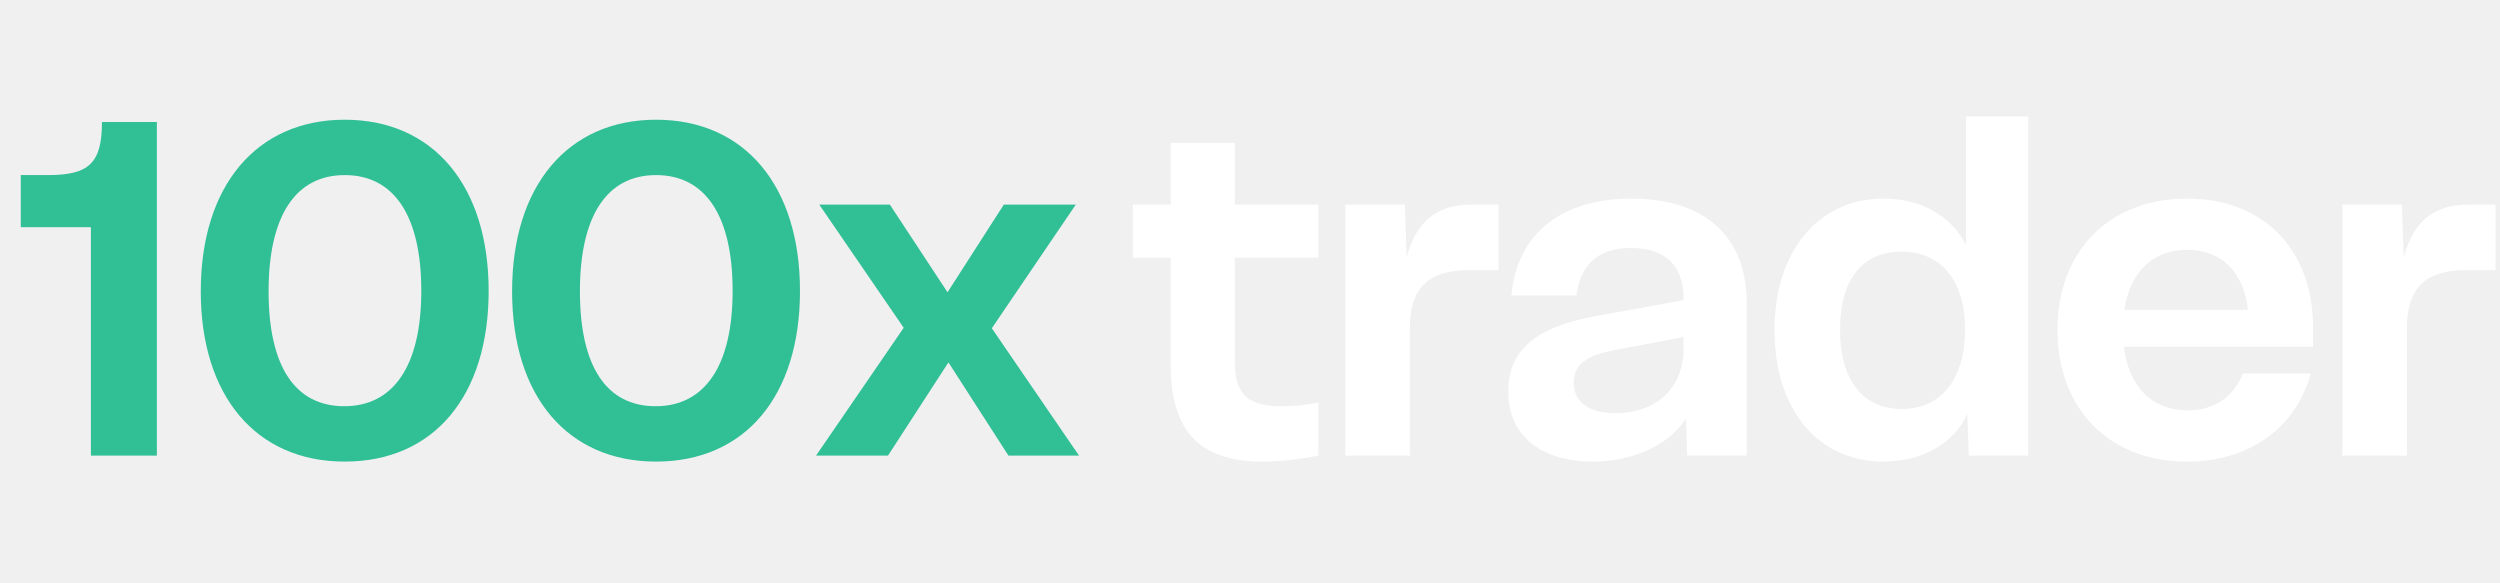
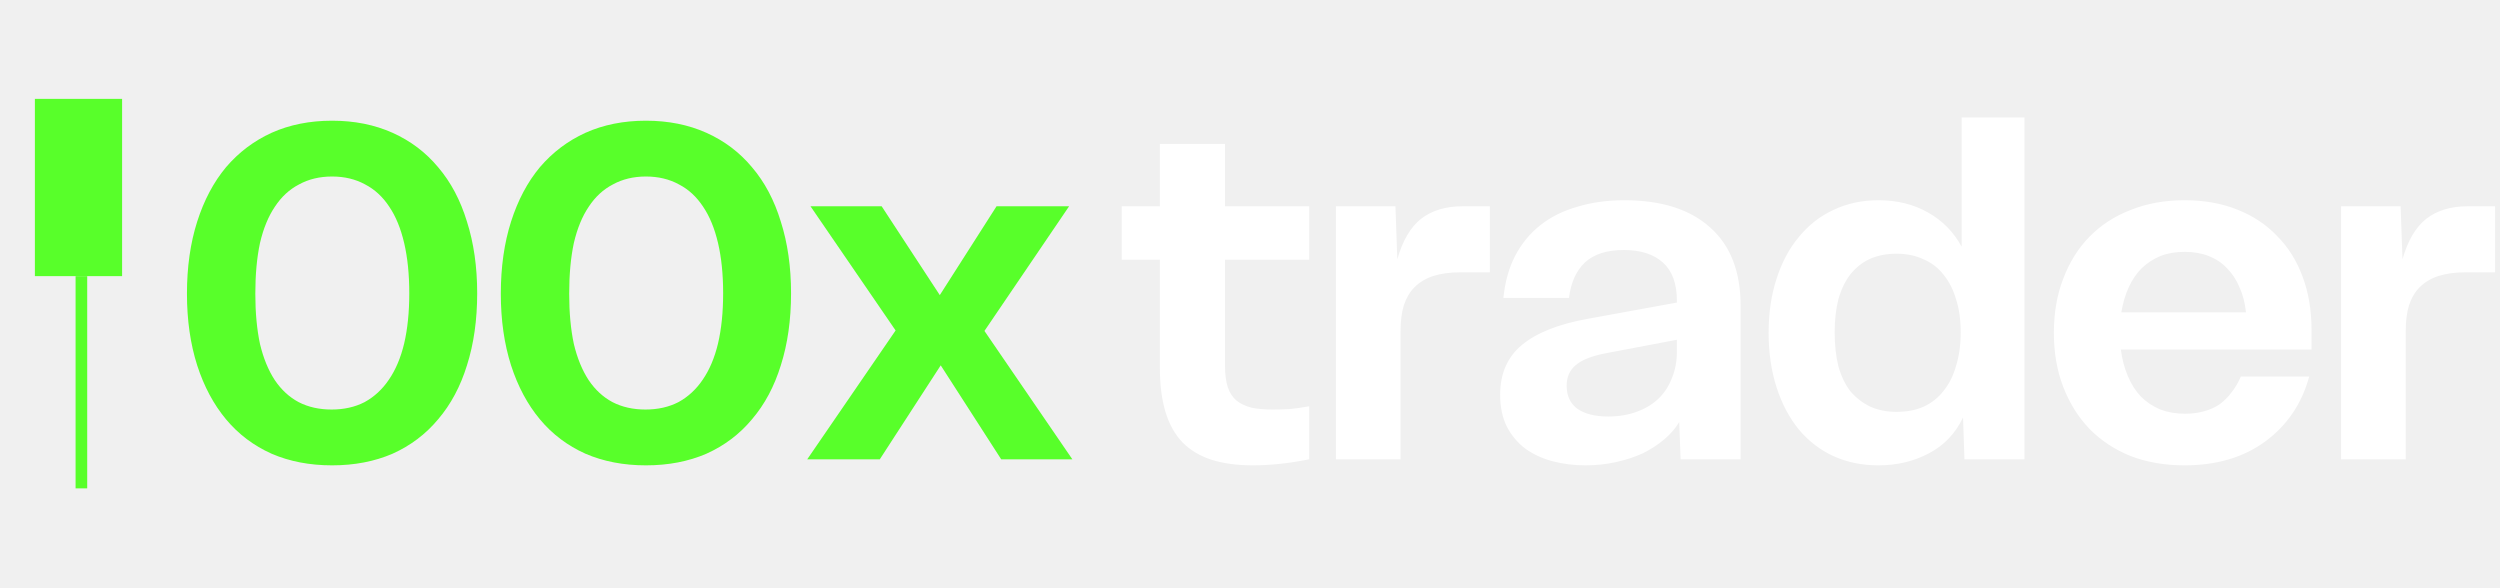
- <svg xmlns="http://www.w3.org/2000/svg" width="867" height="202" viewBox="0 0 867 202" fill="none">
-   <path d="M7.2 78.8V60.72H16.64C30.72 60.72 35.36 56.72 35.36 42.32H54.4V158H31.52V78.8H7.2ZM93.145 101.04C93.145 126.96 102.265 140.88 119.385 140.88C136.505 140.88 146.105 126.8 146.105 100.88C146.105 74.8 136.665 60.72 119.545 60.72C102.425 60.72 93.145 74.96 93.145 101.04ZM69.625 101.04C69.625 64.4 88.985 41.52 119.545 41.52C150.265 41.52 169.465 64.4 169.465 100.88C169.465 137.36 150.425 160.08 119.545 160.08C88.825 160.08 69.625 137.36 69.625 101.04ZM201.114 101.04C201.114 126.96 210.234 140.88 227.354 140.88C244.474 140.88 254.074 126.8 254.074 100.88C254.074 74.8 244.634 60.72 227.514 60.72C210.394 60.72 201.114 74.96 201.114 101.04ZM177.594 101.04C177.594 64.4 196.954 41.52 227.514 41.52C258.234 41.52 277.434 64.4 277.434 100.88C277.434 137.36 258.394 160.08 227.514 160.08C196.794 160.08 177.594 137.36 177.594 101.04ZM283.003 158L313.403 113.68L284.123 70.96H308.603L328.602 101.36L348.123 70.96H373.083L343.963 113.84L374.203 158H349.723L328.923 125.68L307.963 158H283.003Z" fill="#31BF96" />
-   <path d="M406 126.64V89.36H392.88V70.96H406V49.52H428.24V70.96H457.2V89.36H428.24V125.84C428.24 137.52 433.68 140.88 444.56 140.88C448.08 140.88 452.72 140.56 457.2 139.6V158C449.84 159.44 443.6 160.08 437.84 160.08C416.4 160.08 406 149.84 406 126.64ZM466.553 158V70.96H487.193L487.833 89.2C491.193 76.56 498.553 70.96 510.233 70.96H519.673V93.68H509.433C495.033 93.68 488.953 100.24 488.953 113.68V158H466.553ZM545.771 132.72C545.771 139.76 551.371 143.28 560.331 143.28C574.571 143.28 583.851 134.32 583.851 121.04V116.88L559.371 121.52C549.611 123.44 545.771 126.8 545.771 132.72ZM523.051 135.76C523.051 121.2 532.971 113.36 553.131 109.68L583.851 104.08V103.44C583.851 91.76 577.131 86 565.611 86C553.931 86 548.011 92.08 546.731 102.48H524.171C526.091 80.56 542.091 68.88 565.771 68.88C591.051 68.88 605.771 81.84 605.771 105.2V158H585.131L584.651 145.2C579.371 153.68 567.211 160.08 552.331 160.08C536.491 160.08 523.051 152.72 523.051 135.76ZM681.486 114.32C681.486 97.36 673.326 87.28 659.406 87.28C645.806 87.28 638.126 97.04 638.126 114.32C638.126 131.76 645.966 141.84 659.566 141.84C673.166 141.84 681.486 131.44 681.486 114.32ZM703.406 158H682.766L682.286 143.6C677.166 154.48 665.806 160.08 653.166 160.08C630.446 160.08 615.406 142 615.406 114.48C615.406 87.12 630.606 68.88 653.166 68.88C665.806 68.88 676.366 74.48 681.806 84.88V40.4H703.406V158ZM736.731 107.44H779.611C778.171 94.64 770.651 86.64 758.491 86.64C746.331 86.64 738.651 94.64 736.731 107.44ZM713.531 114.32C713.531 87.28 731.291 68.88 758.491 68.88C785.211 68.88 802.171 86.8 802.171 113.52V120.24H736.571C738.171 133.84 746.171 142.32 758.651 142.32C768.091 142.32 774.651 137.52 777.851 129.52H801.371C796.251 148.24 780.251 160.08 758.491 160.08C731.291 160.08 713.531 141.68 713.531 114.32ZM812.334 158V70.96H832.974L833.614 89.2C836.974 76.56 844.334 70.96 856.014 70.96H865.454V93.68H855.214C840.814 93.68 834.734 100.24 834.734 113.68V158H812.334Z" fill="white" />
+ <svg xmlns="http://www.w3.org/2000/svg" width="860" height="202" viewBox="0 0 860 202" fill="none">
+   <path d="M64.312 101.04C64.312 91.867 65.486 83.6 67.832 76.24C70.179 68.88 73.486 62.64 77.752 57.52C82.126 52.4 87.353 48.453 93.433 45.68C99.619 42.907 106.553 41.52 114.233 41.52C121.913 41.52 128.846 42.907 135.033 45.68C141.219 48.453 146.446 52.4 150.712 57.52C155.086 62.64 158.393 68.88 160.633 76.24C162.979 83.6 164.153 91.813 164.153 100.88C164.153 110.053 162.979 118.32 160.633 125.68C158.393 132.933 155.086 139.12 150.712 144.24C146.446 149.36 141.219 153.307 135.033 156.08C128.846 158.747 121.913 160.08 114.233 160.08C106.553 160.08 99.619 158.747 93.433 156.08C87.246 153.307 82.019 149.36 77.752 144.24C73.486 139.12 70.179 132.933 67.832 125.68C65.486 118.32 64.312 110.107 64.312 101.04ZM87.832 101.04C87.832 107.547 88.366 113.307 89.433 118.32C90.606 123.227 92.312 127.387 94.552 130.8C96.793 134.107 99.513 136.613 102.713 138.32C106.019 140.027 109.806 140.88 114.073 140.88C118.339 140.88 122.126 140.027 125.433 138.32C128.739 136.507 131.513 133.947 133.753 130.64C136.099 127.227 137.859 123.067 139.033 118.16C140.206 113.147 140.793 107.387 140.793 100.88C140.793 94.373 140.206 88.613 139.033 83.6C137.859 78.587 136.153 74.427 133.913 71.12C131.673 67.707 128.899 65.147 125.593 63.44C122.286 61.627 118.499 60.72 114.233 60.72C109.966 60.72 106.179 61.627 102.873 63.44C99.566 65.147 96.793 67.707 94.552 71.12C92.312 74.427 90.606 78.587 89.433 83.6C88.366 88.613 87.832 94.427 87.832 101.04ZM172.281 101.04C172.281 91.867 173.455 83.6 175.801 76.24C178.148 68.88 181.455 62.64 185.721 57.52C190.095 52.4 195.321 48.453 201.401 45.68C207.588 42.907 214.521 41.52 222.201 41.52C229.881 41.52 236.815 42.907 243.001 45.68C249.188 48.453 254.415 52.4 258.681 57.52C263.055 62.64 266.361 68.88 268.601 76.24C270.948 83.6 272.121 91.813 272.121 100.88C272.121 110.053 270.948 118.32 268.601 125.68C266.361 132.933 263.055 139.12 258.681 144.24C254.415 149.36 249.188 153.307 243.001 156.08C236.815 158.747 229.881 160.08 222.201 160.08C214.521 160.08 207.588 158.747 201.401 156.08C195.215 153.307 189.988 149.36 185.721 144.24C181.455 139.12 178.148 132.933 175.801 125.68C173.455 118.32 172.281 110.107 172.281 101.04ZM195.801 101.04C195.801 107.547 196.335 113.307 197.401 118.32C198.575 123.227 200.281 127.387 202.521 130.8C204.761 134.107 207.481 136.613 210.681 138.32C213.988 140.027 217.775 140.88 222.041 140.88C226.308 140.88 230.095 140.027 233.401 138.32C236.708 136.507 239.481 133.947 241.721 130.64C244.068 127.227 245.828 123.067 247.001 118.16C248.175 113.147 248.761 107.387 248.761 100.88C248.761 94.373 248.175 88.613 247.001 83.6C245.828 78.587 244.121 74.427 241.881 71.12C239.641 67.707 236.868 65.147 233.561 63.44C230.255 61.627 226.468 60.72 222.201 60.72C217.935 60.72 214.148 61.627 210.841 63.44C207.535 65.147 204.761 67.707 202.521 71.12C200.281 74.427 198.575 78.587 197.401 83.6C196.335 88.613 195.801 94.427 195.801 101.04ZM277.69 158L308.09 113.68L278.81 70.96H303.29L323.29 101.52L342.81 70.96H367.77L338.65 113.84L368.89 158H344.41L323.61 125.68L302.65 158H277.69Z" fill="#58FF2A" />
+   <path d="M399 126.64V89.36H385.88V70.96H399V49.52H421.4V70.96H450.36V89.36H421.4V125.84C421.4 128.72 421.72 131.173 422.36 133.2C423 135.12 424.013 136.667 425.4 137.84C426.787 138.907 428.493 139.707 430.52 140.24C432.547 140.667 434.947 140.88 437.72 140.88C439.533 140.88 441.507 140.827 443.64 140.72C445.773 140.507 448.013 140.187 450.36 139.76V158C446.627 158.747 443.16 159.28 439.96 159.6C436.76 159.92 433.773 160.08 431 160.08C425.56 160.08 420.813 159.44 416.76 158.16C412.813 156.88 409.507 154.907 406.84 152.24C404.173 149.467 402.2 145.947 400.92 141.68C399.64 137.413 399 132.4 399 126.64ZM459.553 158V70.96H480.033L480.673 89.2C482.486 82.8 485.206 78.16 488.833 75.28C492.566 72.4 497.313 70.96 503.073 70.96H512.513V93.68H502.273C498.753 93.68 495.659 94.107 492.993 94.96C490.433 95.813 488.299 97.093 486.593 98.8C484.993 100.4 483.766 102.48 482.913 105.04C482.166 107.493 481.793 110.427 481.793 113.84V158H459.553ZM516.051 135.76C516.051 128.507 518.558 122.8 523.571 118.64C528.585 114.48 536.105 111.493 546.131 109.68L576.851 104.08V103.44C576.851 97.573 575.251 93.2 572.051 90.32C568.851 87.44 564.371 86 558.611 86C552.745 86 548.265 87.44 545.171 90.32C542.185 93.2 540.371 97.253 539.731 102.48H517.171C517.705 97.04 519.038 92.24 521.171 88.08C523.411 83.813 526.291 80.293 529.811 77.52C533.438 74.64 537.705 72.507 542.611 71.12C547.518 69.627 552.905 68.88 558.771 68.88C571.571 68.88 581.438 72.027 588.371 78.32C595.305 84.507 598.771 93.467 598.771 105.2V158H578.131L577.651 145.2C576.371 147.333 574.665 149.307 572.531 151.12C570.398 152.933 567.945 154.533 565.171 155.92C562.398 157.2 559.305 158.213 555.891 158.96C552.585 159.707 549.065 160.08 545.331 160.08C541.385 160.08 537.598 159.6 533.971 158.64C530.451 157.68 527.358 156.24 524.691 154.32C522.025 152.293 519.891 149.733 518.291 146.64C516.798 143.547 516.051 139.92 516.051 135.76ZM538.931 132.72C538.931 136.24 540.211 138.907 542.771 140.72C545.331 142.427 548.798 143.28 553.171 143.28C556.798 143.28 560.051 142.747 562.931 141.68C565.918 140.613 568.425 139.12 570.451 137.2C572.478 135.28 574.025 132.933 575.091 130.16C576.265 127.387 576.851 124.347 576.851 121.04V116.88L552.371 121.52C547.465 122.48 543.998 123.867 541.971 125.68C539.945 127.387 538.931 129.733 538.931 132.72ZM696.406 158H675.766L675.286 143.6C672.726 149.04 668.833 153.147 663.606 155.92C658.38 158.693 652.566 160.08 646.166 160.08C640.513 160.08 635.34 159.013 630.646 156.88C626.06 154.747 622.113 151.707 618.806 147.76C615.5 143.707 612.94 138.853 611.126 133.2C609.313 127.547 608.406 121.307 608.406 114.48C608.406 107.653 609.313 101.467 611.126 95.92C612.94 90.267 615.5 85.467 618.806 81.52C622.113 77.467 626.06 74.373 630.646 72.24C635.34 70 640.513 68.88 646.166 68.88C652.566 68.88 658.22 70.267 663.126 73.04C668.14 75.813 672.033 79.76 674.806 84.88V40.4H696.406V158ZM674.486 114.32C674.486 110.053 673.953 106.267 672.886 102.96C671.926 99.653 670.486 96.827 668.566 94.48C666.753 92.133 664.46 90.373 661.686 89.2C659.02 87.92 655.926 87.28 652.406 87.28C648.993 87.28 645.953 87.867 643.286 89.04C640.726 90.213 638.486 91.973 636.566 94.32C634.753 96.667 633.366 99.547 632.406 102.96C631.553 106.267 631.126 110.053 631.126 114.32C631.126 118.693 631.553 122.587 632.406 126C633.366 129.413 634.753 132.293 636.566 134.64C638.486 136.88 640.78 138.64 643.446 139.92C646.113 141.093 649.1 141.68 652.406 141.68C655.926 141.68 659.02 141.093 661.686 139.92C664.46 138.64 666.753 136.827 668.566 134.48C670.486 132.133 671.926 129.253 672.886 125.84C673.953 122.427 674.486 118.587 674.486 114.32ZM706.531 114.48C706.531 107.653 707.598 101.467 709.731 95.92C711.865 90.267 714.851 85.467 718.691 81.52C722.638 77.467 727.385 74.373 732.931 72.24C738.478 70 744.665 68.88 751.491 68.88C758.211 68.88 764.238 69.947 769.571 72.08C775.011 74.213 779.598 77.253 783.331 81.2C787.171 85.04 790.105 89.733 792.131 95.28C794.158 100.72 795.171 106.8 795.171 113.52V120.24H729.571C729.998 123.547 730.798 126.587 731.971 129.36C733.145 132.133 734.638 134.48 736.451 136.4C738.371 138.32 740.611 139.813 743.171 140.88C745.731 141.84 748.558 142.32 751.651 142.32C753.998 142.32 756.131 142.053 758.051 141.52C760.078 140.987 761.891 140.187 763.491 139.12C765.091 137.947 766.478 136.56 767.651 134.96C768.931 133.36 769.998 131.547 770.851 129.52H794.371C791.811 138.907 786.745 146.373 779.171 151.92C771.705 157.36 762.478 160.08 751.491 160.08C744.665 160.08 738.478 159.013 732.931 156.88C727.385 154.64 722.638 151.493 718.691 147.44C714.851 143.387 711.865 138.587 709.731 133.04C707.598 127.493 706.531 121.307 706.531 114.48ZM729.731 107.44H772.611C772.291 104.24 771.545 101.36 770.371 98.8C769.305 96.24 767.865 94.053 766.051 92.24C764.345 90.427 762.265 89.04 759.811 88.08C757.358 87.12 754.585 86.64 751.491 86.64C748.398 86.64 745.625 87.12 743.171 88.08C740.825 89.04 738.691 90.427 736.771 92.24C734.958 94.053 733.465 96.24 732.291 98.8C731.118 101.36 730.265 104.24 729.731 107.44ZM805.334 158V70.96H825.814L826.454 89.2C828.267 82.8 830.987 78.16 834.614 75.28C838.347 72.4 843.094 70.96 848.854 70.96H858.294V93.68H848.054C844.534 93.68 841.44 94.107 838.774 94.96C836.214 95.813 834.08 97.093 832.374 98.8C830.774 100.4 829.547 102.48 828.694 105.04C827.947 107.493 827.574 110.427 827.574 113.84V158H805.334Z" fill="white" />
+   <rect x="41.5" y="94.5" width="29" height="60" transform="rotate(-180 41.5 94.5)" fill="#58FF2A" stroke="#58FF2A" />
+   <line x1="28" y1="95" x2="28" y2="168" stroke="#58FF2A" stroke-width="4" />
</svg>
